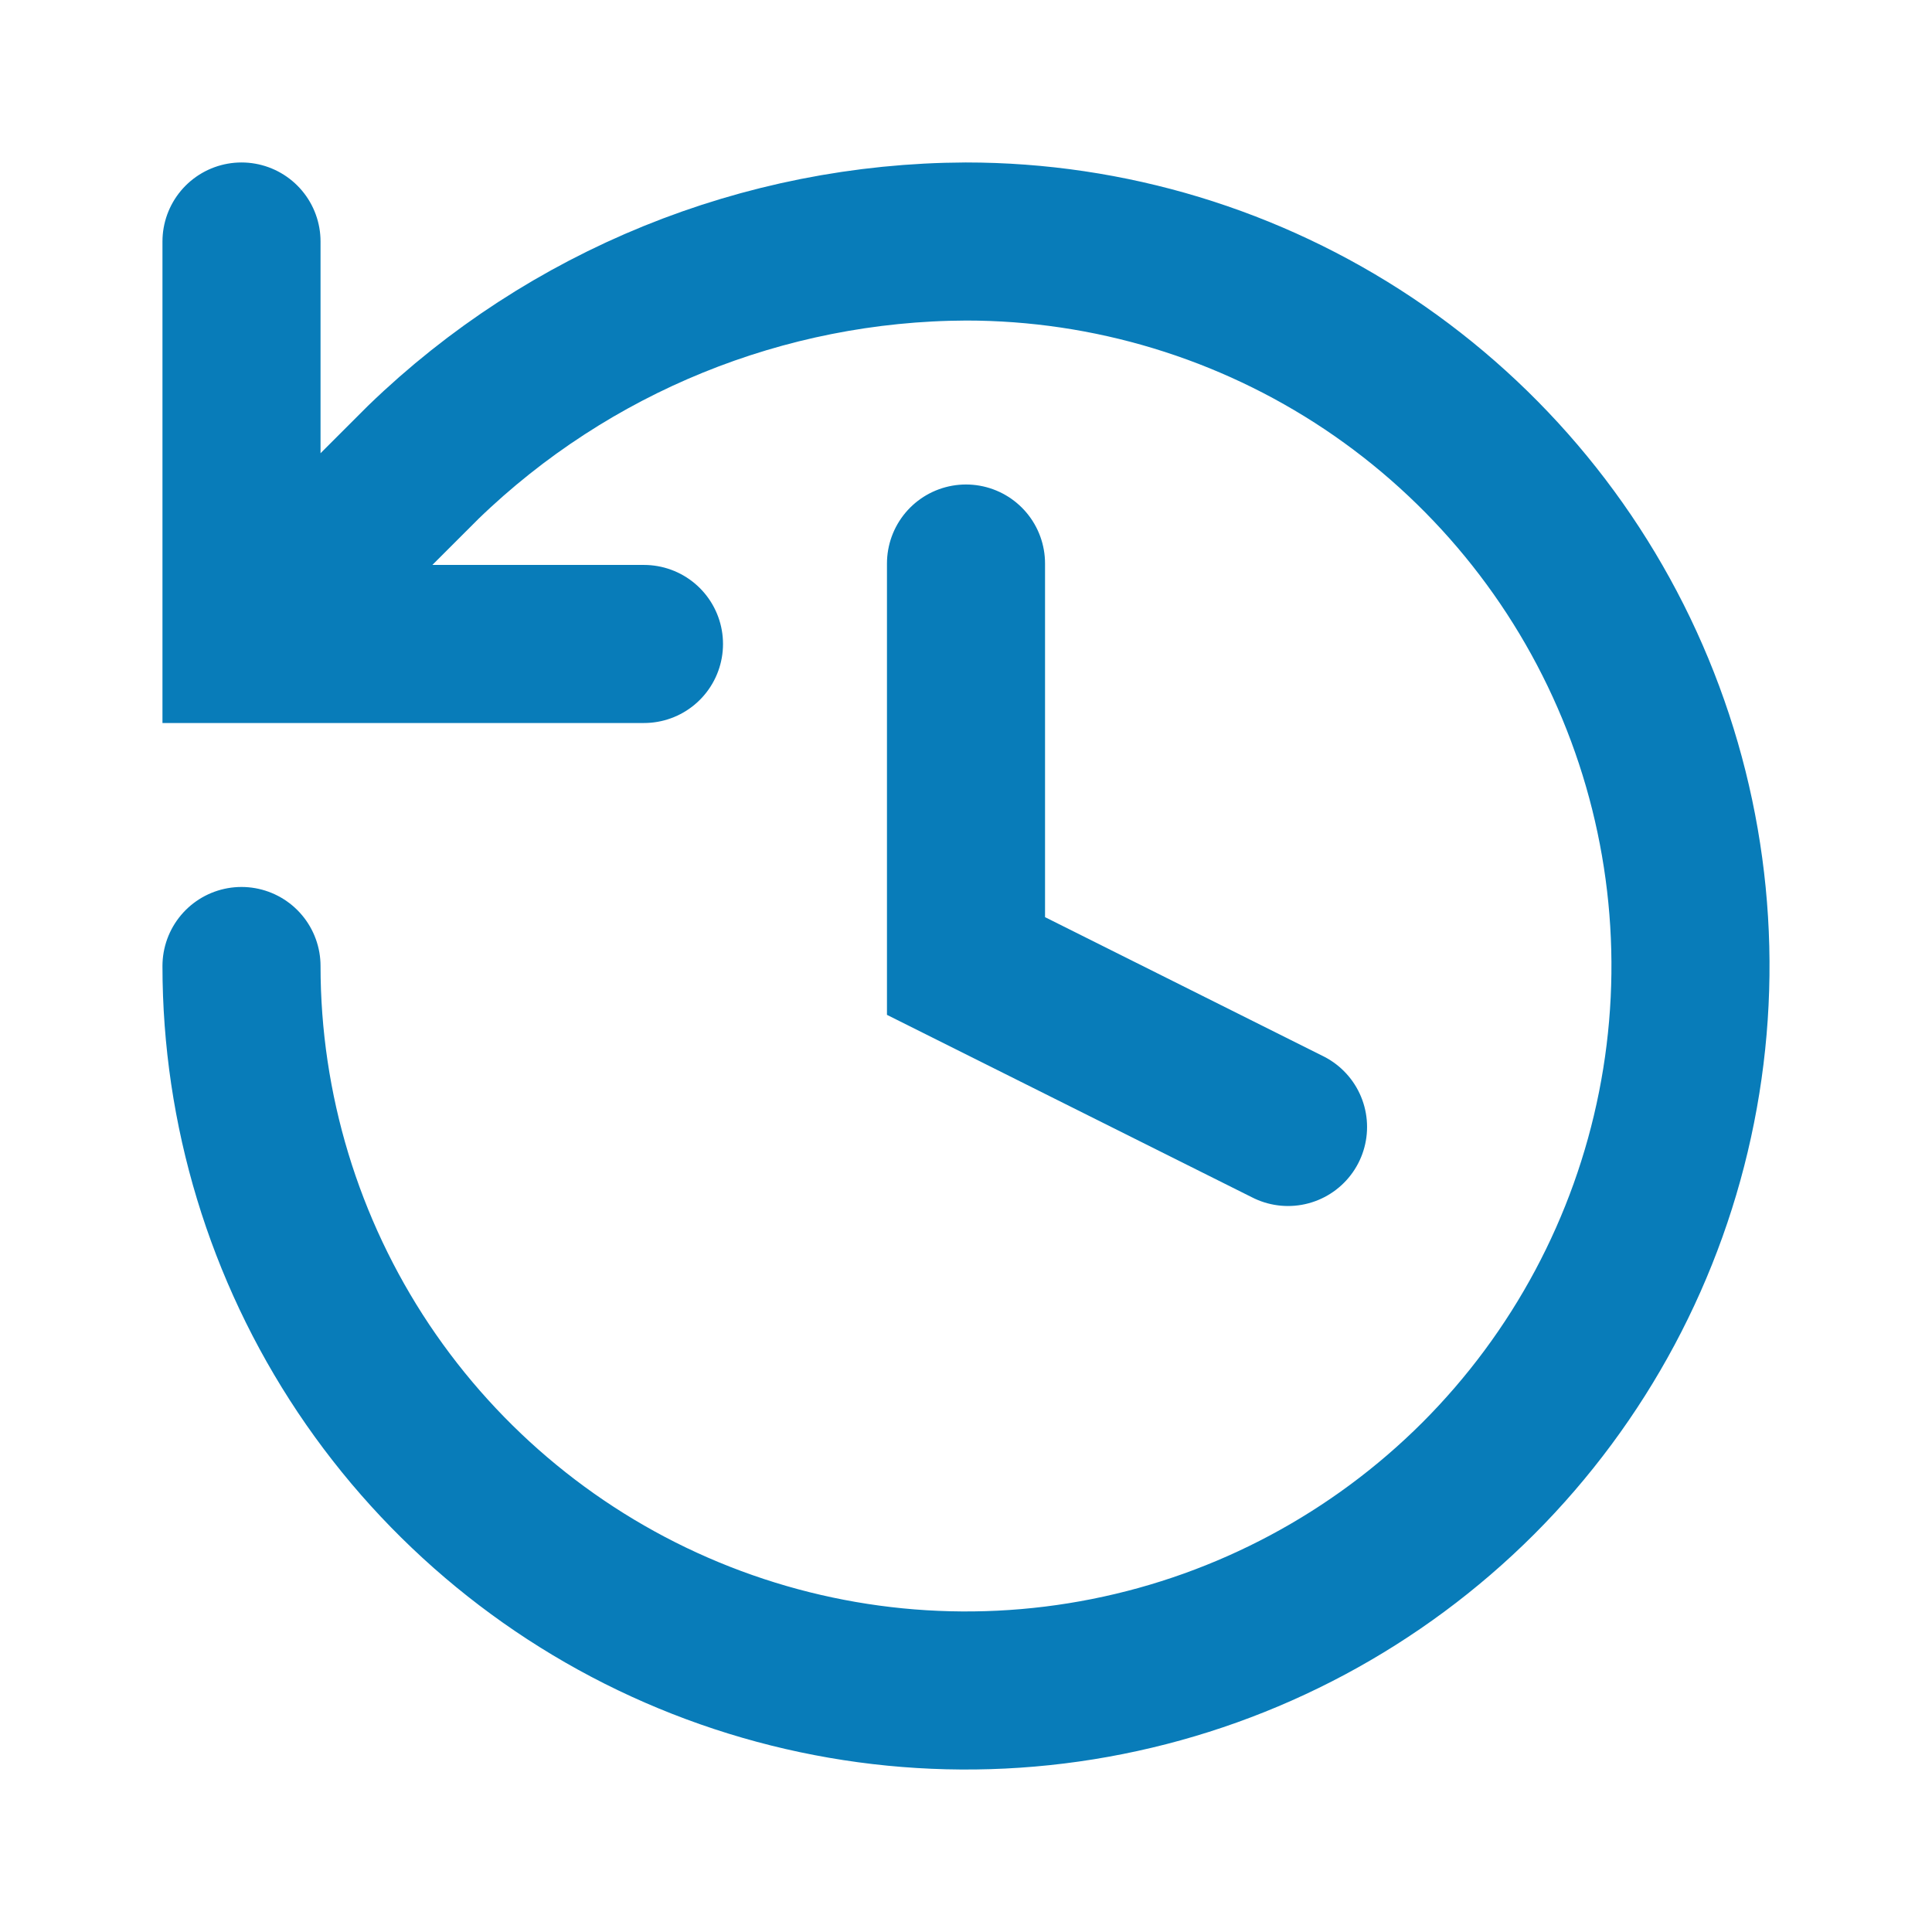
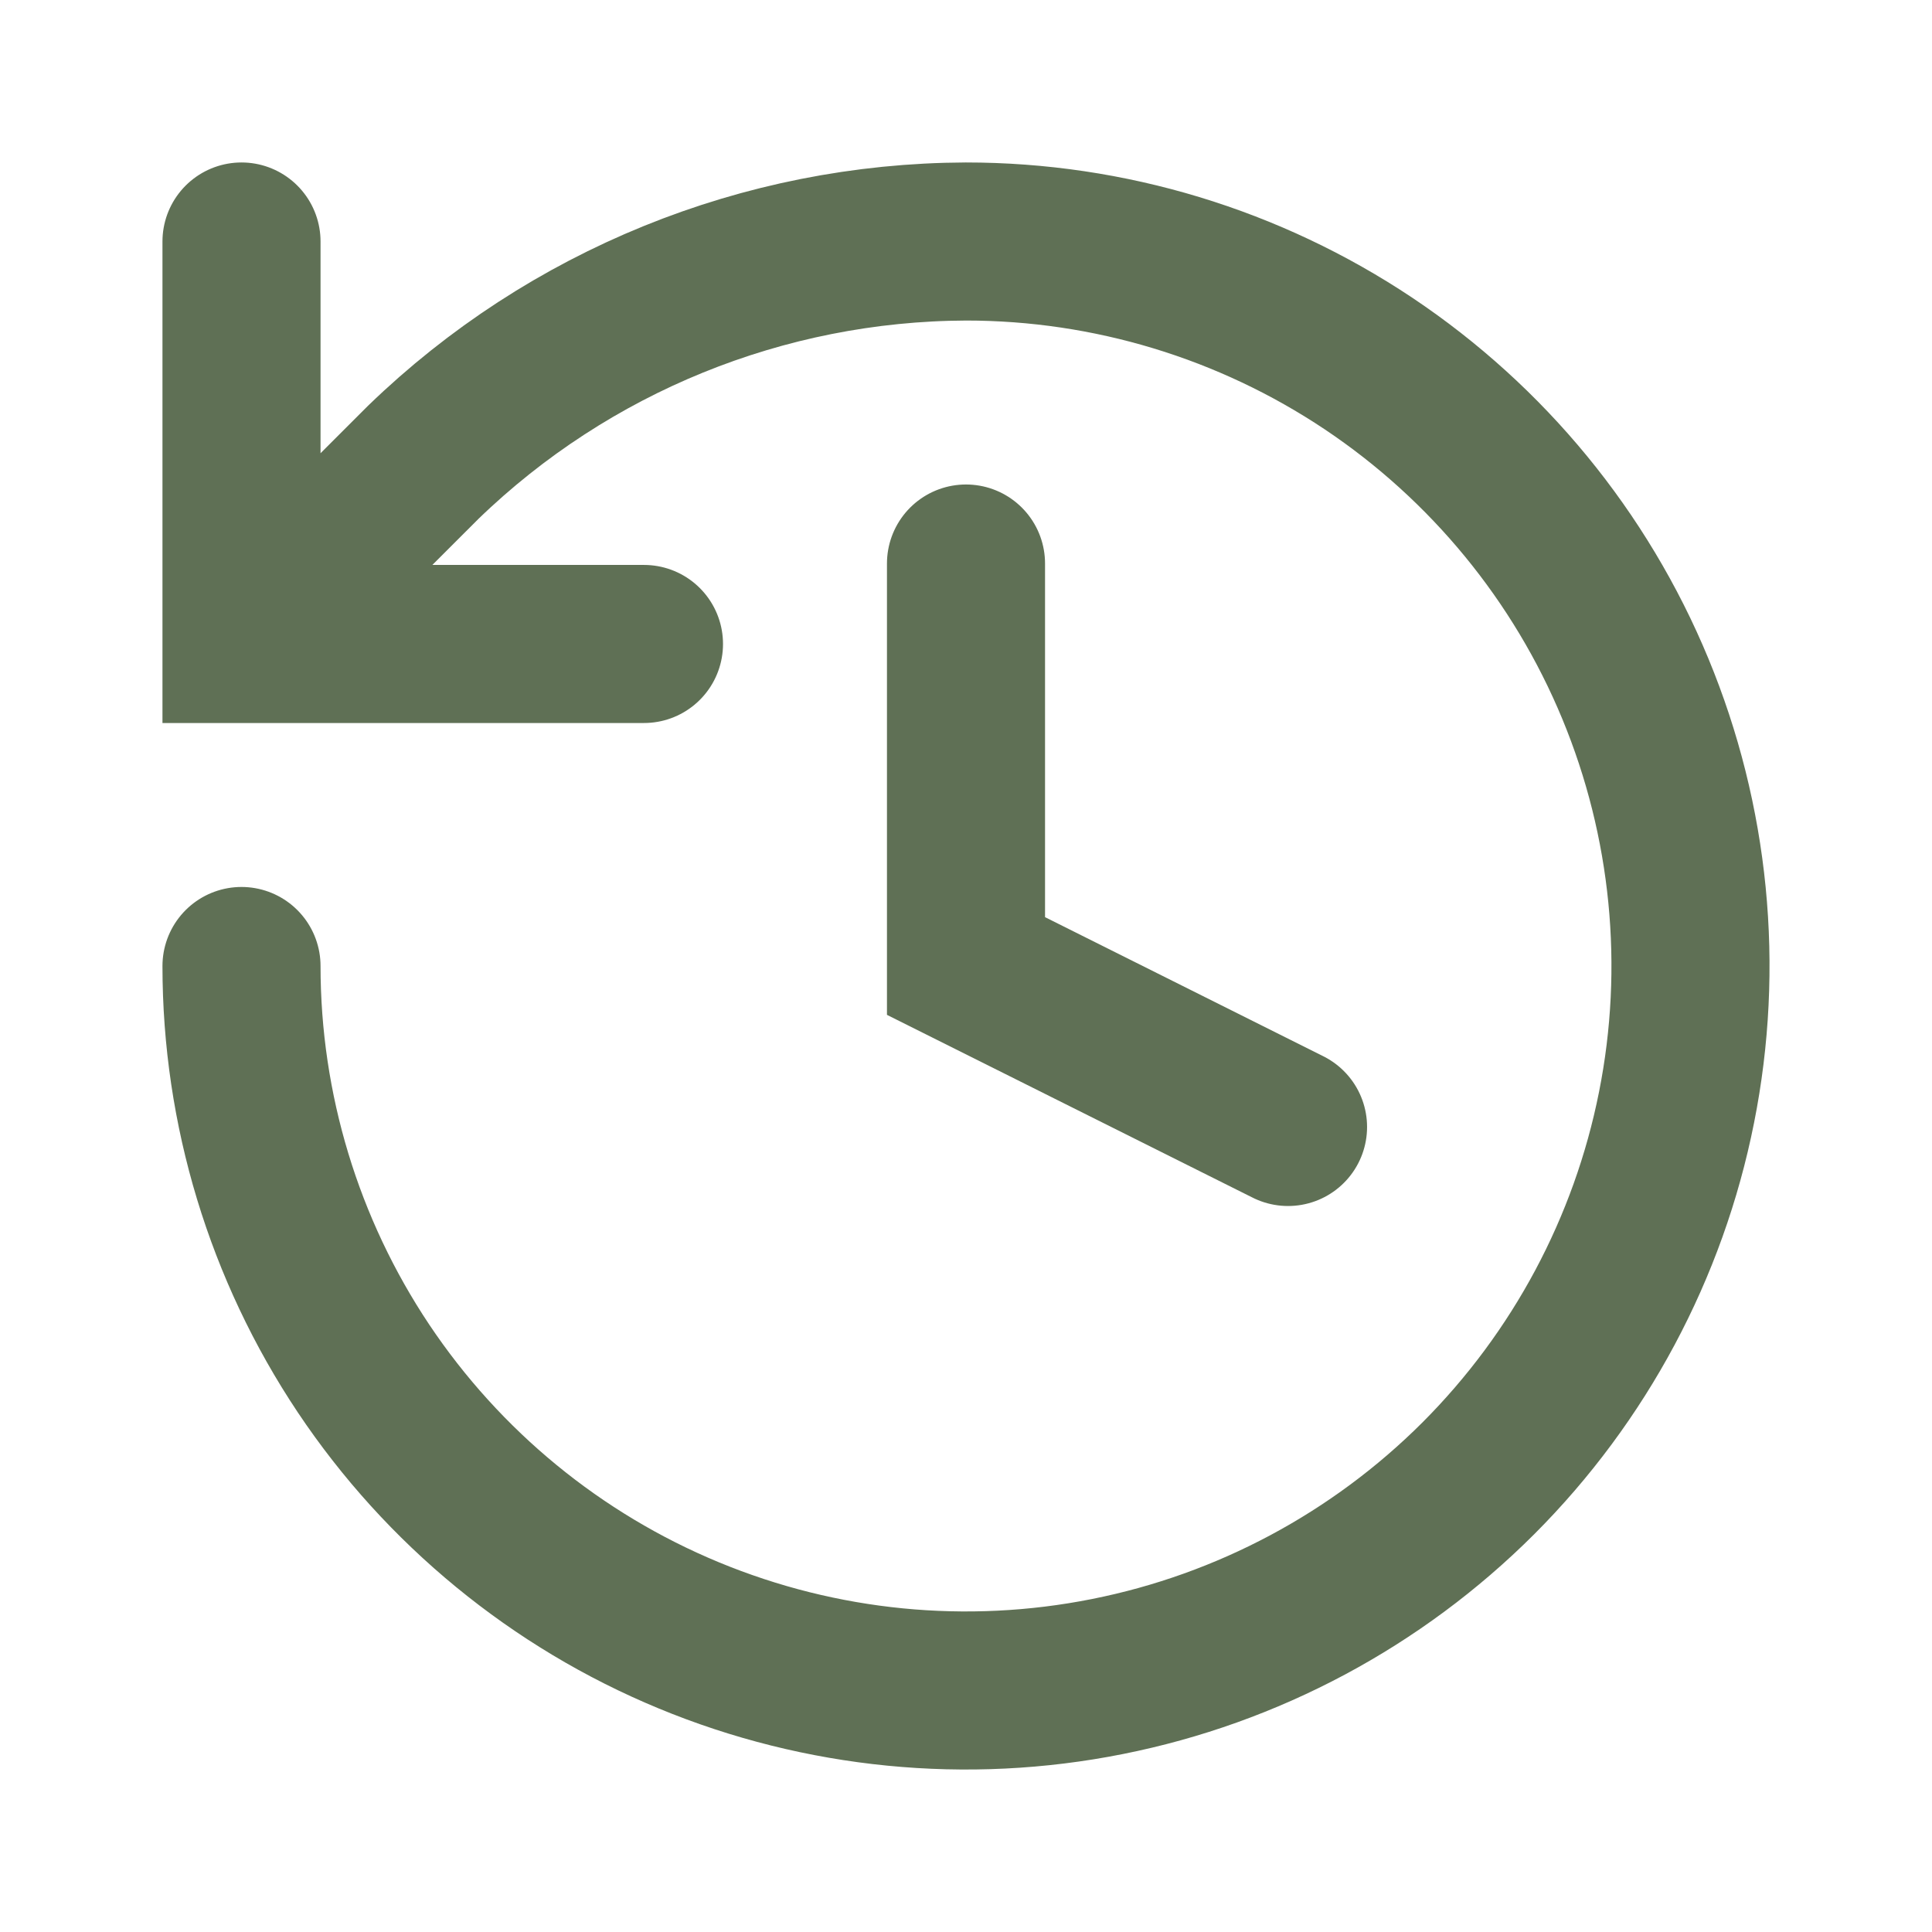
<svg xmlns="http://www.w3.org/2000/svg" preserveAspectRatio="none" overflow="visible" style="display: block;" width="22" height="22" viewBox="0 0 22 22" fill="none">
  <g id="history">
-     <path id="Vector" d="M2.75 11C2.75 12.632 3.234 14.227 4.14 15.584C5.047 16.94 6.335 17.998 7.843 18.622C9.35 19.246 11.009 19.41 12.61 19.091C14.21 18.773 15.68 17.987 16.834 16.834C17.987 15.68 18.773 14.21 19.091 12.61C19.41 11.009 19.246 9.35 18.622 7.843C17.998 6.335 16.94 5.047 15.584 4.14C14.227 3.234 12.632 2.75 11 2.75C8.694 2.759 6.48 3.659 4.822 5.262L2.75 7.333M7.333 7.333H2.75V2.75M11 6.417V11L14.667 12.833" stroke="#087CB9" stroke-width="1.8" stroke-linecap="round" />
+     <path id="Vector" d="M2.75 11C2.75 12.632 3.234 14.227 4.14 15.584C5.047 16.94 6.335 17.998 7.843 18.622C9.35 19.246 11.009 19.41 12.61 19.091C14.21 18.773 15.68 17.987 16.834 16.834C17.987 15.68 18.773 14.21 19.091 12.61C19.41 11.009 19.246 9.35 18.622 7.843C17.998 6.335 16.94 5.047 15.584 4.14C14.227 3.234 12.632 2.75 11 2.75C8.694 2.759 6.48 3.659 4.822 5.262L2.75 7.333M7.333 7.333H2.75V2.75M11 6.417V11L14.667 12.833" stroke="#5F7055" stroke-width="1.8" stroke-linecap="round" />
  </g>
</svg>
